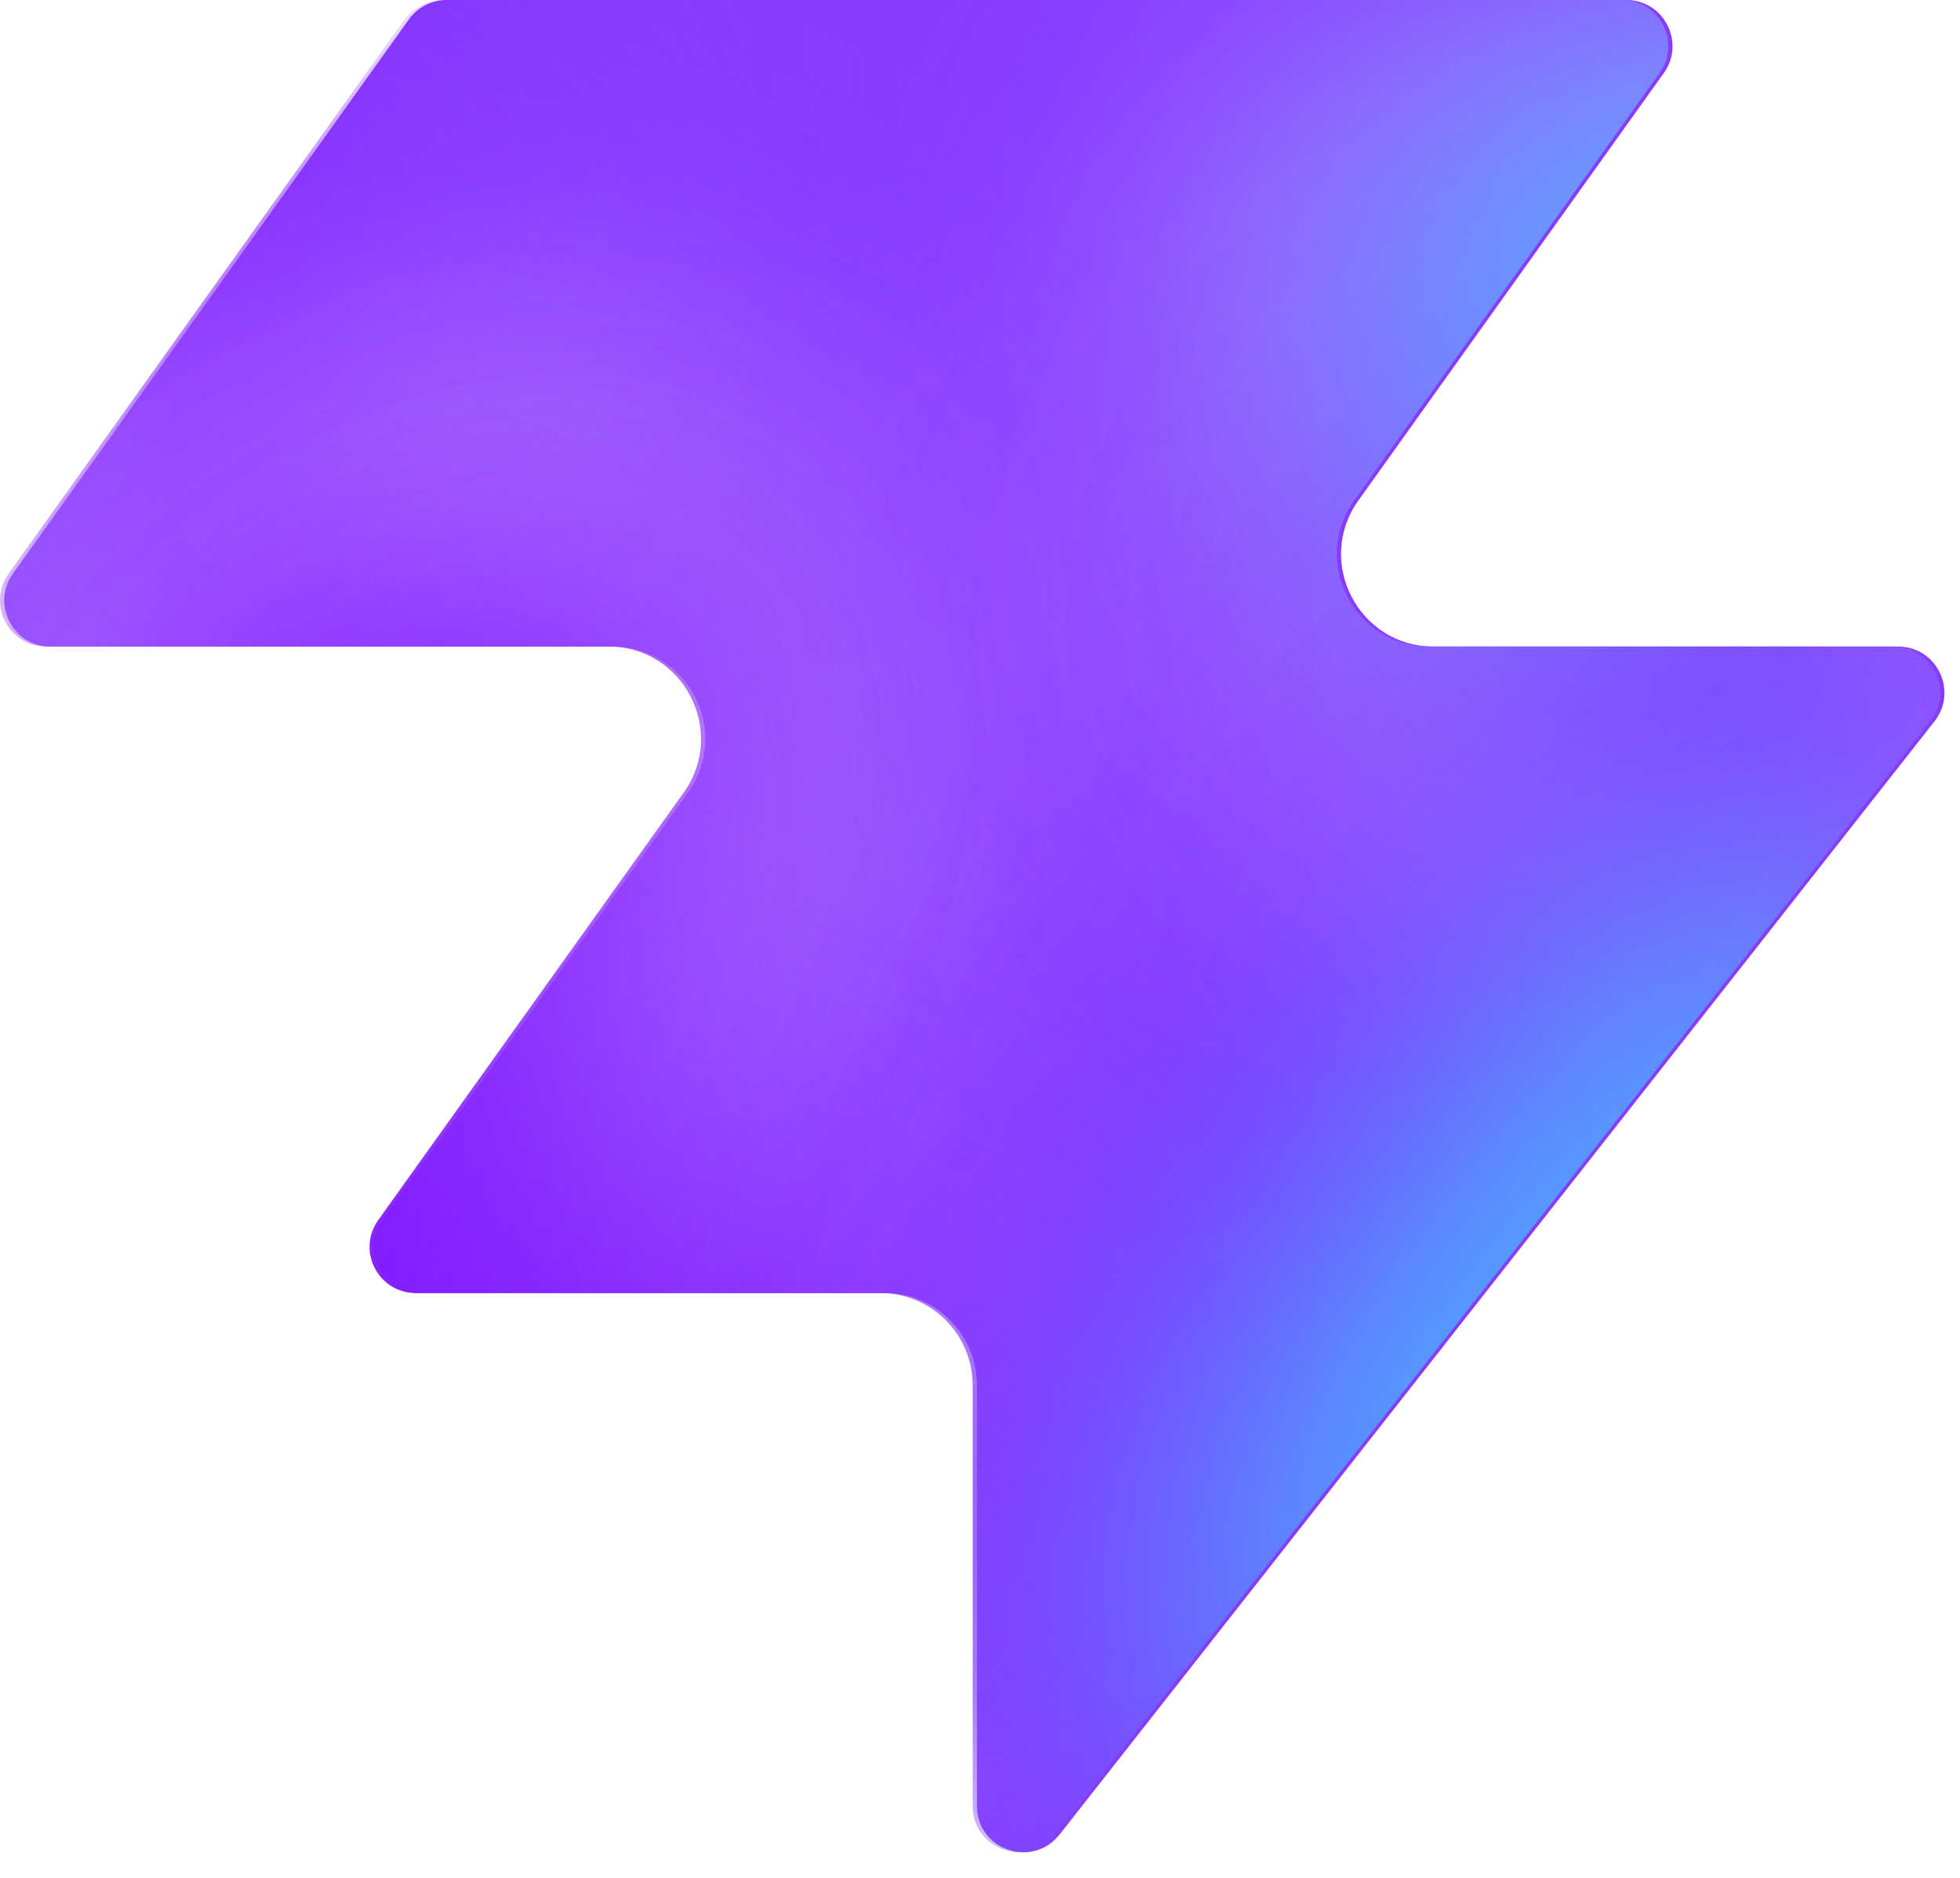
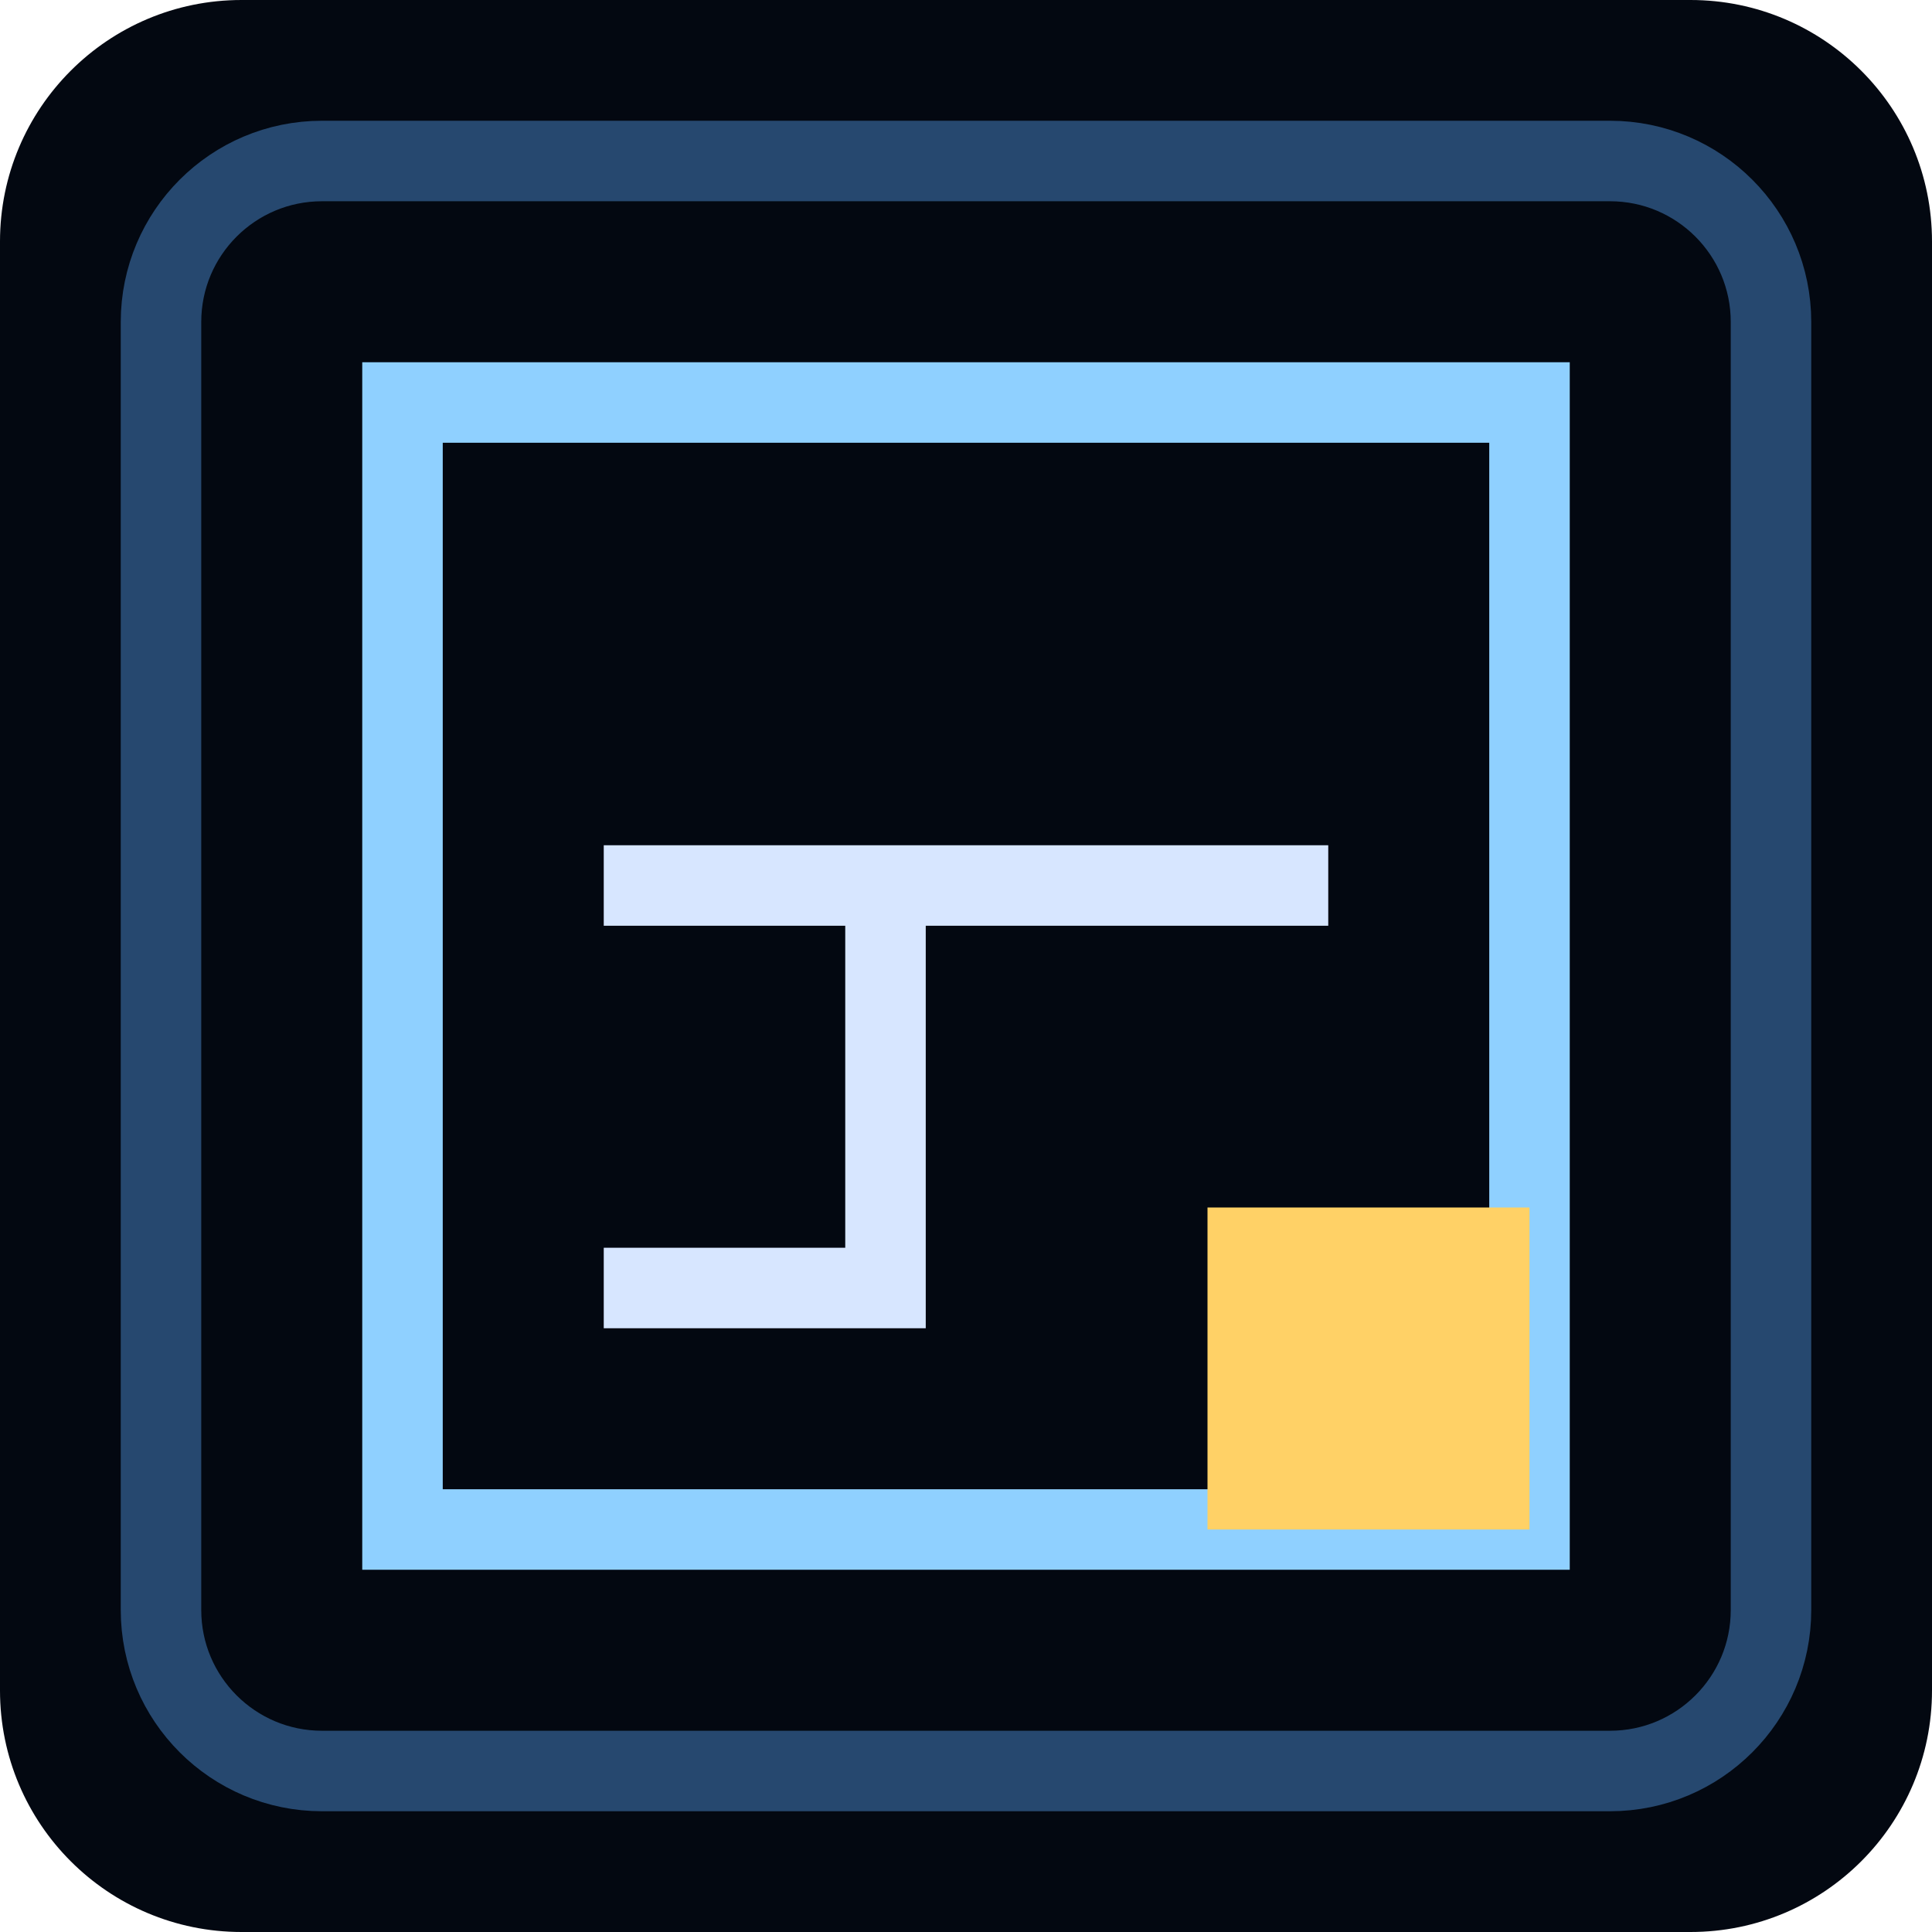
- <svg xmlns="http://www.w3.org/2000/svg" width="48" height="46" fill="none" viewBox="0 0 48 46">
-   <path fill="#863bff" d="M25.946 44.938c-.664.845-2.021.375-2.021-.698V33.937a2.26 2.26 0 0 0-2.262-2.262H10.287c-.92 0-1.456-1.04-.92-1.788l7.48-10.471c1.07-1.497 0-3.578-1.842-3.578H1.237c-.92 0-1.456-1.04-.92-1.788L10.013.474c.214-.297.556-.474.92-.474h28.894c.92 0 1.456 1.04.92 1.788l-7.48 10.471c-1.07 1.498 0 3.579 1.842 3.579h11.377c.943 0 1.473 1.088.89 1.83L25.947 44.94z" style="fill:#863bff;fill:color(display-p3 .525 .23 1);fill-opacity:1" />
-   <mask id="a" width="48" height="46" x="0" y="0" maskUnits="userSpaceOnUse" style="mask-type:alpha">
-     <path fill="#000" d="M25.842 44.938c-.664.844-2.021.375-2.021-.698V33.937a2.26 2.26 0 0 0-2.262-2.262H10.183c-.92 0-1.456-1.04-.92-1.788l7.48-10.471c1.07-1.498 0-3.579-1.842-3.579H1.133c-.92 0-1.456-1.04-.92-1.787L9.91.473c.214-.297.556-.474.92-.474h28.894c.92 0 1.456 1.04.92 1.788l-7.48 10.471c-1.07 1.498 0 3.578 1.842 3.578h11.377c.943 0 1.473 1.088.89 1.832L25.843 44.94z" style="fill:#000;fill-opacity:1" />
-   </mask>
-   <g mask="url(#a)">
-     <g filter="url(#b)">
-       <ellipse cx="5.508" cy="14.704" fill="#ede6ff" rx="5.508" ry="14.704" style="fill:#ede6ff;fill:color(display-p3 .927 .903 1);fill-opacity:1" transform="matrix(.00324 1 1 -.00324 -4.47 31.516)" />
-     </g>
-     <g filter="url(#c)">
-       <ellipse cx="10.399" cy="29.851" fill="#ede6ff" rx="10.399" ry="29.851" style="fill:#ede6ff;fill:color(display-p3 .927 .903 1);fill-opacity:1" transform="matrix(.00324 1 1 -.00324 -39.328 7.883)" />
-     </g>
-     <g filter="url(#d)">
-       <ellipse cx="5.508" cy="30.487" fill="#7e14ff" rx="5.508" ry="30.487" style="fill:#7e14ff;fill:color(display-p3 .492 .077 1);fill-opacity:1" transform="rotate(89.814 -25.913 -14.639)scale(1 -1)" />
-     </g>
-     <g filter="url(#e)">
-       <ellipse cx="5.508" cy="30.599" fill="#7e14ff" rx="5.508" ry="30.599" style="fill:#7e14ff;fill:color(display-p3 .492 .077 1);fill-opacity:1" transform="rotate(89.814 -32.644 -3.334)scale(1 -1)" />
-     </g>
-     <g filter="url(#f)">
-       <ellipse cx="5.508" cy="30.599" fill="#7e14ff" rx="5.508" ry="30.599" style="fill:#7e14ff;fill:color(display-p3 .492 .077 1);fill-opacity:1" transform="matrix(.00324 1 1 -.00324 -34.34 30.47)" />
-     </g>
-     <g filter="url(#g)">
-       <ellipse cx="14.072" cy="22.078" fill="#ede6ff" rx="14.072" ry="22.078" style="fill:#ede6ff;fill:color(display-p3 .927 .903 1);fill-opacity:1" transform="rotate(93.35 24.506 48.493)scale(-1 1)" />
-     </g>
-     <g filter="url(#h)">
-       <ellipse cx="3.47" cy="21.501" fill="#7e14ff" rx="3.47" ry="21.501" style="fill:#7e14ff;fill:color(display-p3 .492 .077 1);fill-opacity:1" transform="rotate(89.009 28.708 47.59)scale(-1 1)" />
-     </g>
-     <g filter="url(#i)">
-       <ellipse cx="3.47" cy="21.501" fill="#7e14ff" rx="3.47" ry="21.501" style="fill:#7e14ff;fill:color(display-p3 .492 .077 1);fill-opacity:1" transform="rotate(89.009 28.708 47.59)scale(-1 1)" />
-     </g>
-     <g filter="url(#j)">
-       <ellipse cx=".387" cy="8.972" fill="#7e14ff" rx="4.407" ry="29.108" style="fill:#7e14ff;fill:color(display-p3 .492 .077 1);fill-opacity:1" transform="rotate(39.51 .387 8.972)" />
-     </g>
-     <g filter="url(#k)">
-       <ellipse cx="47.523" cy="-6.092" fill="#7e14ff" rx="4.407" ry="29.108" style="fill:#7e14ff;fill:color(display-p3 .492 .077 1);fill-opacity:1" transform="rotate(37.892 47.523 -6.092)" />
-     </g>
-     <g filter="url(#l)">
-       <ellipse cx="41.412" cy="6.333" fill="#47bfff" rx="5.971" ry="9.665" style="fill:#47bfff;fill:color(display-p3 .28 .748 1);fill-opacity:1" transform="rotate(37.892 41.412 6.333)" />
-     </g>
-     <g filter="url(#m)">
-       <ellipse cx="-1.879" cy="38.332" fill="#7e14ff" rx="4.407" ry="29.108" style="fill:#7e14ff;fill:color(display-p3 .492 .077 1);fill-opacity:1" transform="rotate(37.892 -1.88 38.332)" />
-     </g>
-     <g filter="url(#n)">
-       <ellipse cx="-1.879" cy="38.332" fill="#7e14ff" rx="4.407" ry="29.108" style="fill:#7e14ff;fill:color(display-p3 .492 .077 1);fill-opacity:1" transform="rotate(37.892 -1.88 38.332)" />
-     </g>
-     <g filter="url(#o)">
-       <ellipse cx="35.651" cy="29.907" fill="#7e14ff" rx="4.407" ry="29.108" style="fill:#7e14ff;fill:color(display-p3 .492 .077 1);fill-opacity:1" transform="rotate(37.892 35.651 29.907)" />
-     </g>
-     <g filter="url(#p)">
-       <ellipse cx="38.418" cy="32.4" fill="#47bfff" rx="5.971" ry="15.297" style="fill:#47bfff;fill:color(display-p3 .28 .748 1);fill-opacity:1" transform="rotate(37.892 38.418 32.4)" />
-     </g>
-   </g>
-   <defs>
-     <filter id="b" width="60.045" height="41.654" x="-19.77" y="16.149" color-interpolation-filters="sRGB" filterUnits="userSpaceOnUse">
-       <feFlood flood-opacity="0" result="BackgroundImageFix" />
-       <feBlend in="SourceGraphic" in2="BackgroundImageFix" result="shape" />
-       <feGaussianBlur result="effect1_foregroundBlur_2002_17158" stdDeviation="7.659" />
-     </filter>
-     <filter id="c" width="90.34" height="51.437" x="-54.613" y="-7.533" color-interpolation-filters="sRGB" filterUnits="userSpaceOnUse">
-       <feFlood flood-opacity="0" result="BackgroundImageFix" />
-       <feBlend in="SourceGraphic" in2="BackgroundImageFix" result="shape" />
-       <feGaussianBlur result="effect1_foregroundBlur_2002_17158" stdDeviation="7.659" />
-     </filter>
-     <filter id="d" width="79.355" height="29.4" x="-49.64" y="2.03" color-interpolation-filters="sRGB" filterUnits="userSpaceOnUse">
-       <feFlood flood-opacity="0" result="BackgroundImageFix" />
-       <feBlend in="SourceGraphic" in2="BackgroundImageFix" result="shape" />
-       <feGaussianBlur result="effect1_foregroundBlur_2002_17158" stdDeviation="4.596" />
-     </filter>
-     <filter id="e" width="79.579" height="29.4" x="-45.045" y="20.029" color-interpolation-filters="sRGB" filterUnits="userSpaceOnUse">
-       <feFlood flood-opacity="0" result="BackgroundImageFix" />
-       <feBlend in="SourceGraphic" in2="BackgroundImageFix" result="shape" />
-       <feGaussianBlur result="effect1_foregroundBlur_2002_17158" stdDeviation="4.596" />
-     </filter>
-     <filter id="f" width="79.579" height="29.4" x="-43.513" y="21.178" color-interpolation-filters="sRGB" filterUnits="userSpaceOnUse">
-       <feFlood flood-opacity="0" result="BackgroundImageFix" />
-       <feBlend in="SourceGraphic" in2="BackgroundImageFix" result="shape" />
-       <feGaussianBlur result="effect1_foregroundBlur_2002_17158" stdDeviation="4.596" />
-     </filter>
-     <filter id="g" width="74.749" height="58.852" x="15.756" y="-17.901" color-interpolation-filters="sRGB" filterUnits="userSpaceOnUse">
-       <feFlood flood-opacity="0" result="BackgroundImageFix" />
-       <feBlend in="SourceGraphic" in2="BackgroundImageFix" result="shape" />
-       <feGaussianBlur result="effect1_foregroundBlur_2002_17158" stdDeviation="7.659" />
-     </filter>
-     <filter id="h" width="61.377" height="25.362" x="23.548" y="2.284" color-interpolation-filters="sRGB" filterUnits="userSpaceOnUse">
-       <feFlood flood-opacity="0" result="BackgroundImageFix" />
-       <feBlend in="SourceGraphic" in2="BackgroundImageFix" result="shape" />
-       <feGaussianBlur result="effect1_foregroundBlur_2002_17158" stdDeviation="4.596" />
-     </filter>
-     <filter id="i" width="61.377" height="25.362" x="23.548" y="2.284" color-interpolation-filters="sRGB" filterUnits="userSpaceOnUse">
-       <feFlood flood-opacity="0" result="BackgroundImageFix" />
-       <feBlend in="SourceGraphic" in2="BackgroundImageFix" result="shape" />
-       <feGaussianBlur result="effect1_foregroundBlur_2002_17158" stdDeviation="4.596" />
-     </filter>
-     <filter id="j" width="56.045" height="63.649" x="-27.636" y="-22.853" color-interpolation-filters="sRGB" filterUnits="userSpaceOnUse">
-       <feFlood flood-opacity="0" result="BackgroundImageFix" />
-       <feBlend in="SourceGraphic" in2="BackgroundImageFix" result="shape" />
-       <feGaussianBlur result="effect1_foregroundBlur_2002_17158" stdDeviation="4.596" />
-     </filter>
-     <filter id="k" width="54.814" height="64.646" x="20.116" y="-38.415" color-interpolation-filters="sRGB" filterUnits="userSpaceOnUse">
-       <feFlood flood-opacity="0" result="BackgroundImageFix" />
-       <feBlend in="SourceGraphic" in2="BackgroundImageFix" result="shape" />
-       <feGaussianBlur result="effect1_foregroundBlur_2002_17158" stdDeviation="4.596" />
-     </filter>
-     <filter id="l" width="33.541" height="35.313" x="24.641" y="-11.323" color-interpolation-filters="sRGB" filterUnits="userSpaceOnUse">
-       <feFlood flood-opacity="0" result="BackgroundImageFix" />
-       <feBlend in="SourceGraphic" in2="BackgroundImageFix" result="shape" />
-       <feGaussianBlur result="effect1_foregroundBlur_2002_17158" stdDeviation="4.596" />
-     </filter>
-     <filter id="m" width="54.814" height="64.646" x="-29.286" y="6.009" color-interpolation-filters="sRGB" filterUnits="userSpaceOnUse">
-       <feFlood flood-opacity="0" result="BackgroundImageFix" />
-       <feBlend in="SourceGraphic" in2="BackgroundImageFix" result="shape" />
-       <feGaussianBlur result="effect1_foregroundBlur_2002_17158" stdDeviation="4.596" />
-     </filter>
-     <filter id="n" width="54.814" height="64.646" x="-29.286" y="6.009" color-interpolation-filters="sRGB" filterUnits="userSpaceOnUse">
-       <feFlood flood-opacity="0" result="BackgroundImageFix" />
-       <feBlend in="SourceGraphic" in2="BackgroundImageFix" result="shape" />
-       <feGaussianBlur result="effect1_foregroundBlur_2002_17158" stdDeviation="4.596" />
-     </filter>
-     <filter id="o" width="54.814" height="64.646" x="8.244" y="-2.416" color-interpolation-filters="sRGB" filterUnits="userSpaceOnUse">
-       <feFlood flood-opacity="0" result="BackgroundImageFix" />
-       <feBlend in="SourceGraphic" in2="BackgroundImageFix" result="shape" />
-       <feGaussianBlur result="effect1_foregroundBlur_2002_17158" stdDeviation="4.596" />
-     </filter>
-     <filter id="p" width="39.409" height="43.623" x="18.713" y="10.588" color-interpolation-filters="sRGB" filterUnits="userSpaceOnUse">
-       <feFlood flood-opacity="0" result="BackgroundImageFix" />
-       <feBlend in="SourceGraphic" in2="BackgroundImageFix" result="shape" />
-       <feGaussianBlur result="effect1_foregroundBlur_2002_17158" stdDeviation="4.596" />
-     </filter>
-   </defs>
+ <svg xmlns="http://www.w3.org/2000/svg" width="48" height="48" viewBox="0 0 48 48">
+   <rect width="48" height="48" rx="6" fill="#030811" />
+   <rect x="4" y="4" width="40" height="40" rx="4" fill="none" stroke="#26486f" stroke-width="2" />
+   <rect x="10" y="10" width="28" height="28" fill="none" stroke="#8fd0ff" stroke-width="2" />
+   <path d="M16 22h16M22 22v10M16 32h4" stroke="#d7e6ff" stroke-width="2" fill="none" stroke-linecap="square" />
+   <rect x="30" y="30" width="8" height="8" fill="#ffd166" />
</svg>
